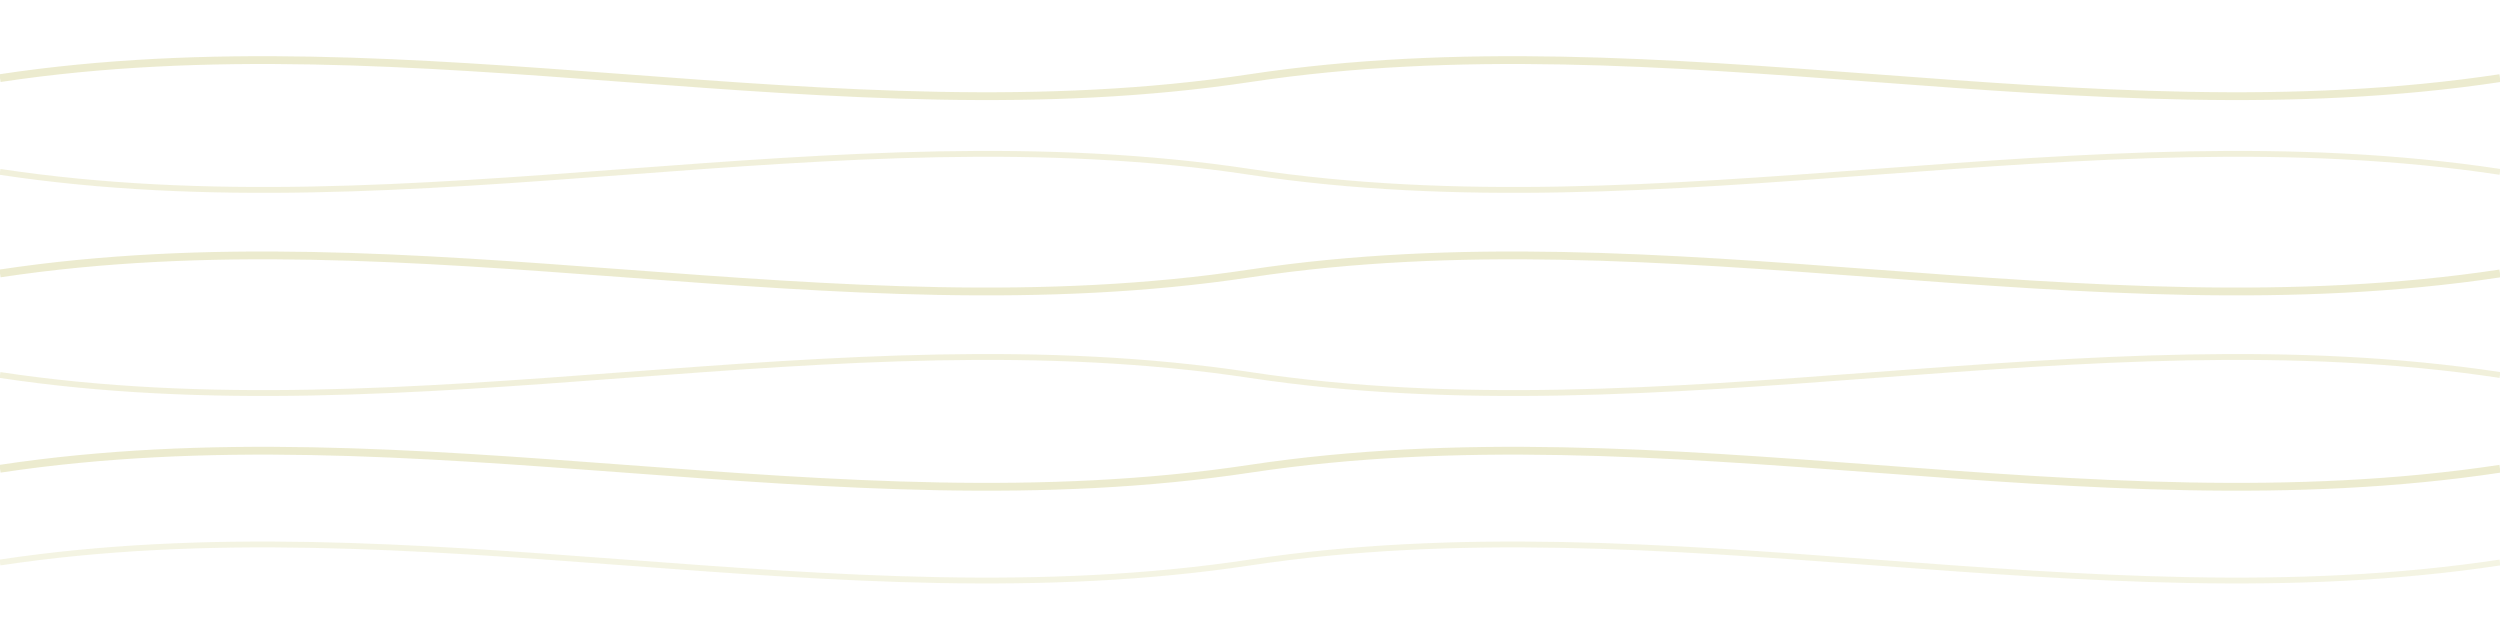
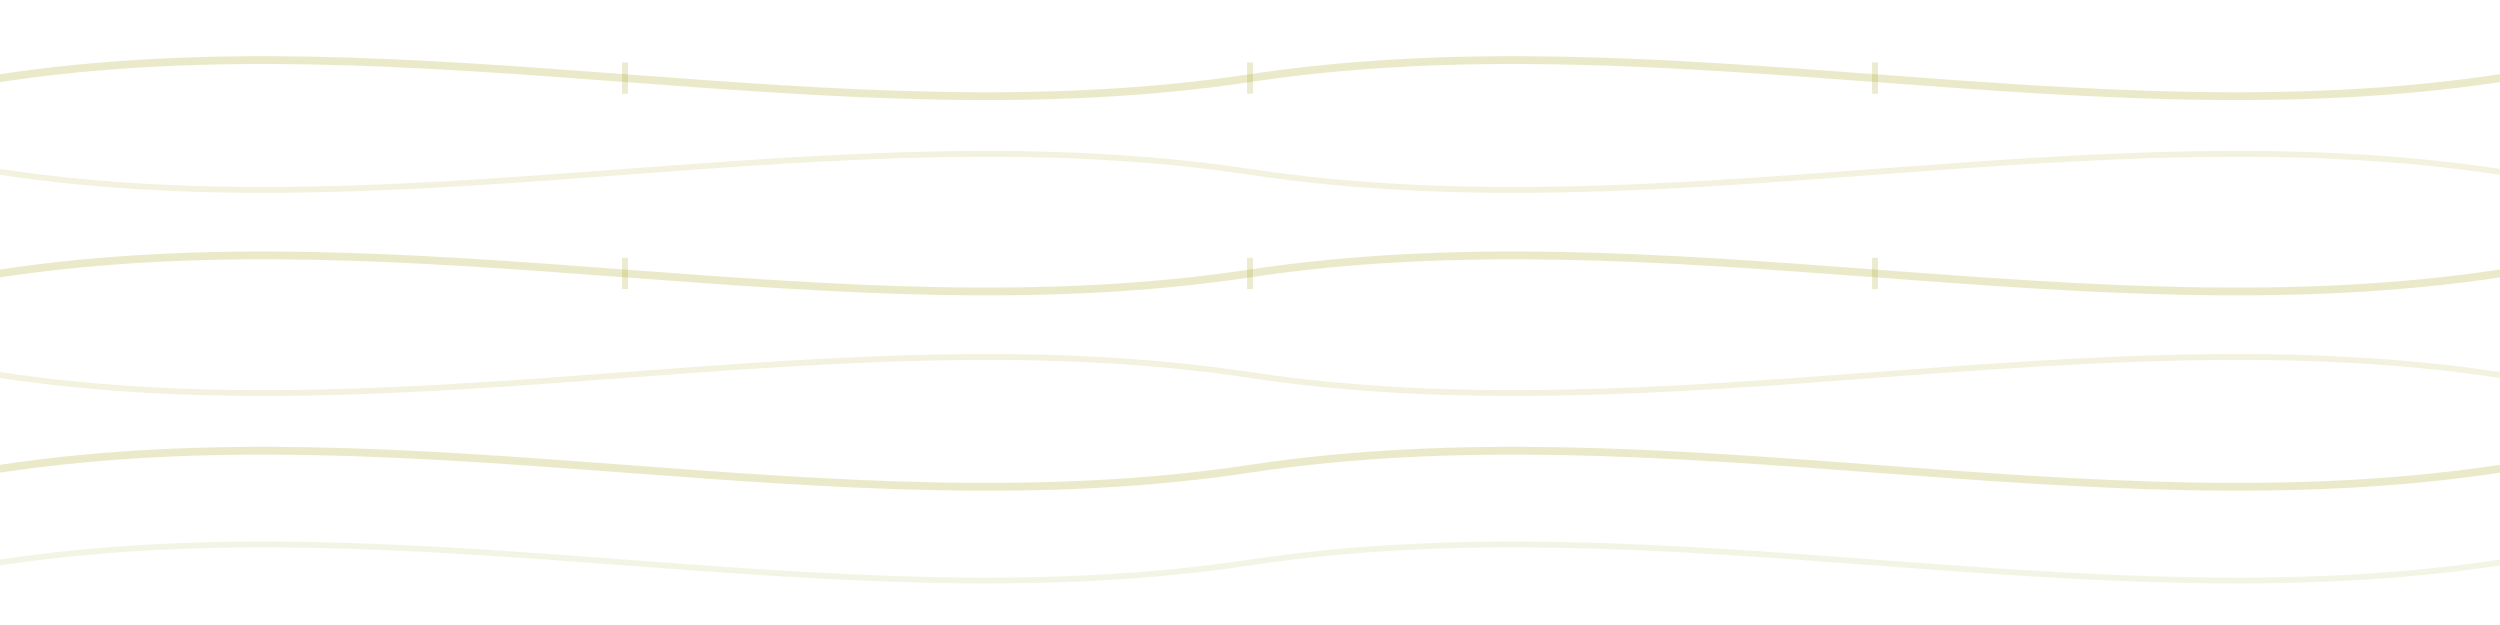
<svg xmlns="http://www.w3.org/2000/svg" width="320" height="80" viewBox="0 0 320 80">
-   <path d="M0,10  C53,2   107,18  160,10  C213,2   267,18  320,10 " stroke="rgba(161,159,18,0.20)" stroke-width="1" fill="none" />
-   <path d="M0,22  C53,30  107,14  160,22  C213,30  267,14  320,22 " stroke="rgba(161,159,18,0.15)" stroke-width="0.75" fill="none" />
-   <path d="M0,35  C53,27  107,43  160,35  C213,27  267,43  320,35 " stroke="rgba(161,159,18,0.20)" stroke-width="1" fill="none" />
-   <path d="M0,48  C53,56  107,40  160,48  C213,56  267,40  320,48 " stroke="rgba(161,159,18,0.15)" stroke-width="0.75" fill="none" />
-   <path d="M0,60  C53,52  107,68  160,60  C213,52  267,68  320,60 " stroke="rgba(161,159,18,0.20)" stroke-width="1" fill="none" />
-   <path d="M0,72  C53,64  107,80  160,72  C213,64  267,80  320,72 " stroke="rgba(161,159,18,0.12)" stroke-width="0.75" fill="none" />
+   <path d="M0,10  C53,2   107,18  160,10  C213,2   267,18  320,10" stroke="rgba(161,159,18,0.22)" stroke-width="1" fill="none" stroke-linecap="round" />
+   <path d="M0,22  C53,30  107,14  160,22  C213,30  267,14  320,22" stroke="rgba(161,159,18,0.14)" stroke-width="0.75" fill="none" stroke-linecap="round" />
+   <path d="M0,35  C53,27  107,43  160,35  C213,27  267,43  320,35" stroke="rgba(161,159,18,0.22)" stroke-width="1" fill="none" stroke-linecap="round" />
+   <path d="M0,48  C53,56  107,40  160,48  C213,56  267,40  320,48" stroke="rgba(161,159,18,0.14)" stroke-width="0.75" fill="none" stroke-linecap="round" />
+   <path d="M0,60  C53,52  107,68  160,60  C213,52  267,68  320,60" stroke="rgba(161,159,18,0.22)" stroke-width="1" fill="none" stroke-linecap="round" />
+   <path d="M0,72  C53,64  107,80  160,72  C213,64  267,80  320,72" stroke="rgba(161,159,18,0.11)" stroke-width="0.75" fill="none" stroke-linecap="round" />
+   <line x1="80" y1="8" x2="80" y2="12" stroke="rgba(161,159,18,0.2)" stroke-width="0.75" />
+   <line x1="160" y1="8" x2="160" y2="12" stroke="rgba(161,159,18,0.2)" stroke-width="0.75" />
+   <line x1="240" y1="8" x2="240" y2="12" stroke="rgba(161,159,18,0.2)" stroke-width="0.75" />
+   <line x1="80" y1="33" x2="80" y2="37" stroke="rgba(161,159,18,0.2)" stroke-width="0.75" />
+   <line x1="160" y1="33" x2="160" y2="37" stroke="rgba(161,159,18,0.2)" stroke-width="0.75" />
+   <line x1="240" y1="33" x2="240" y2="37" stroke="rgba(161,159,18,0.2)" stroke-width="0.75" />
</svg>
